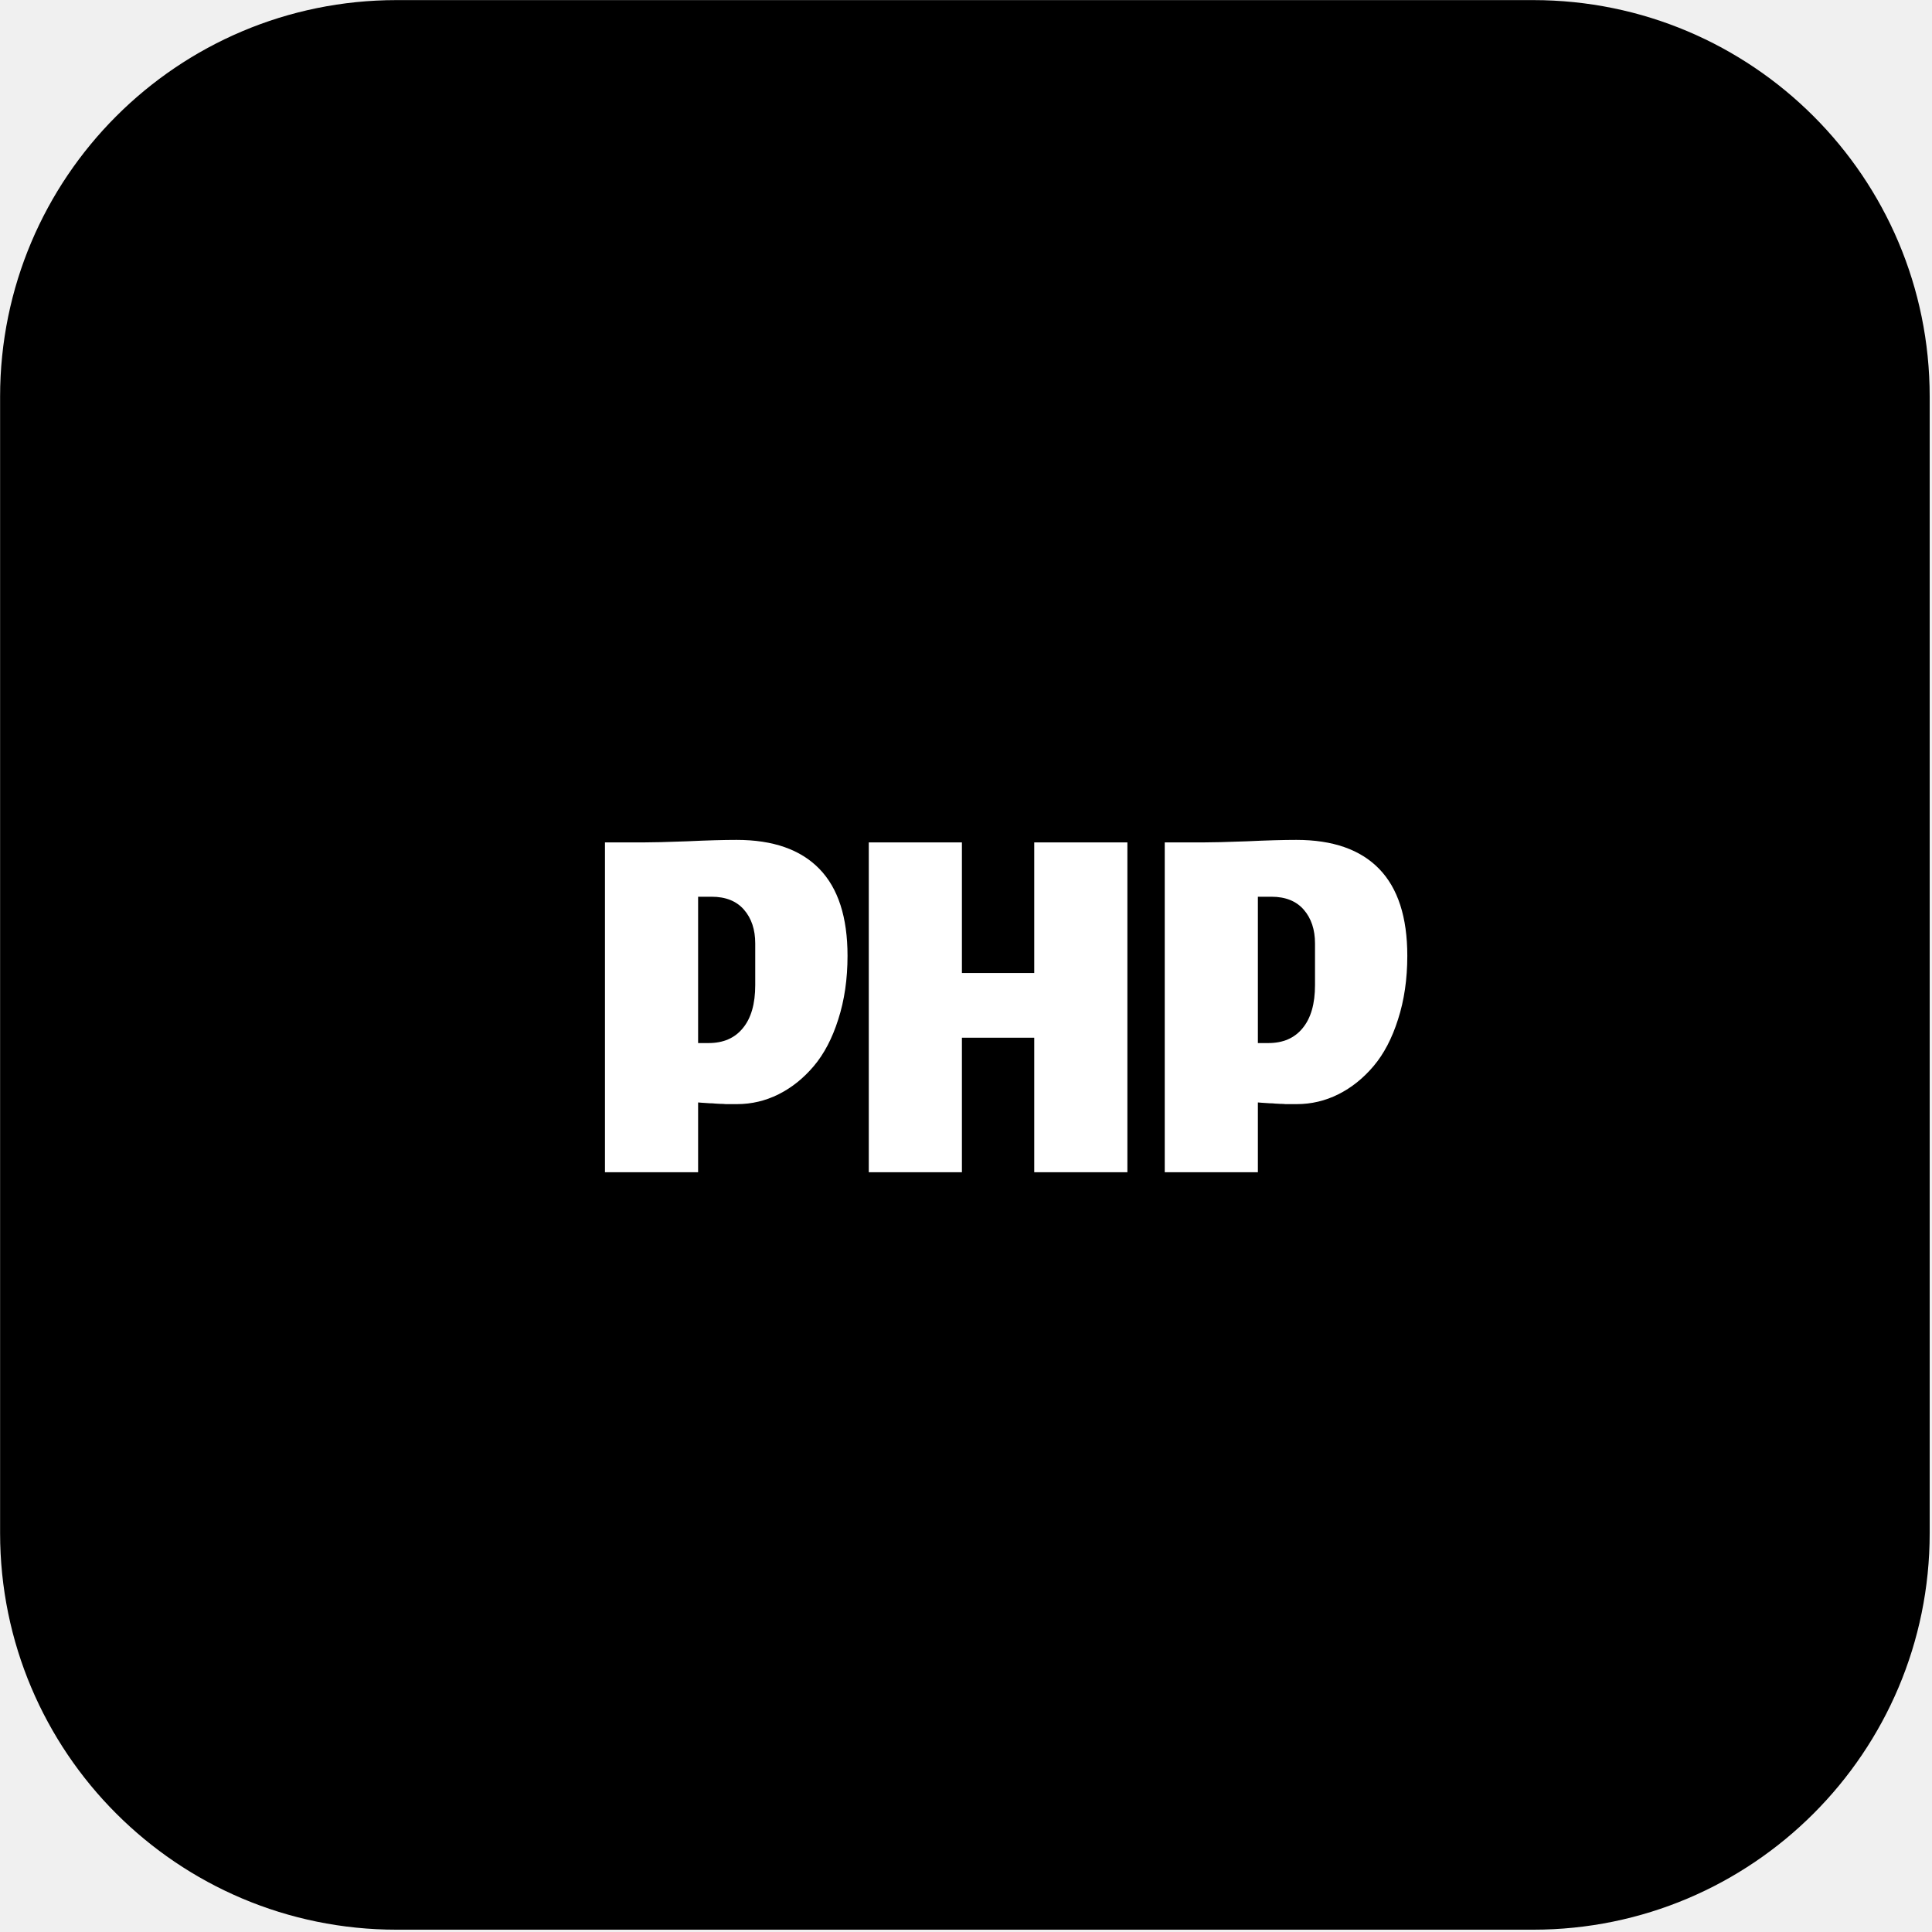
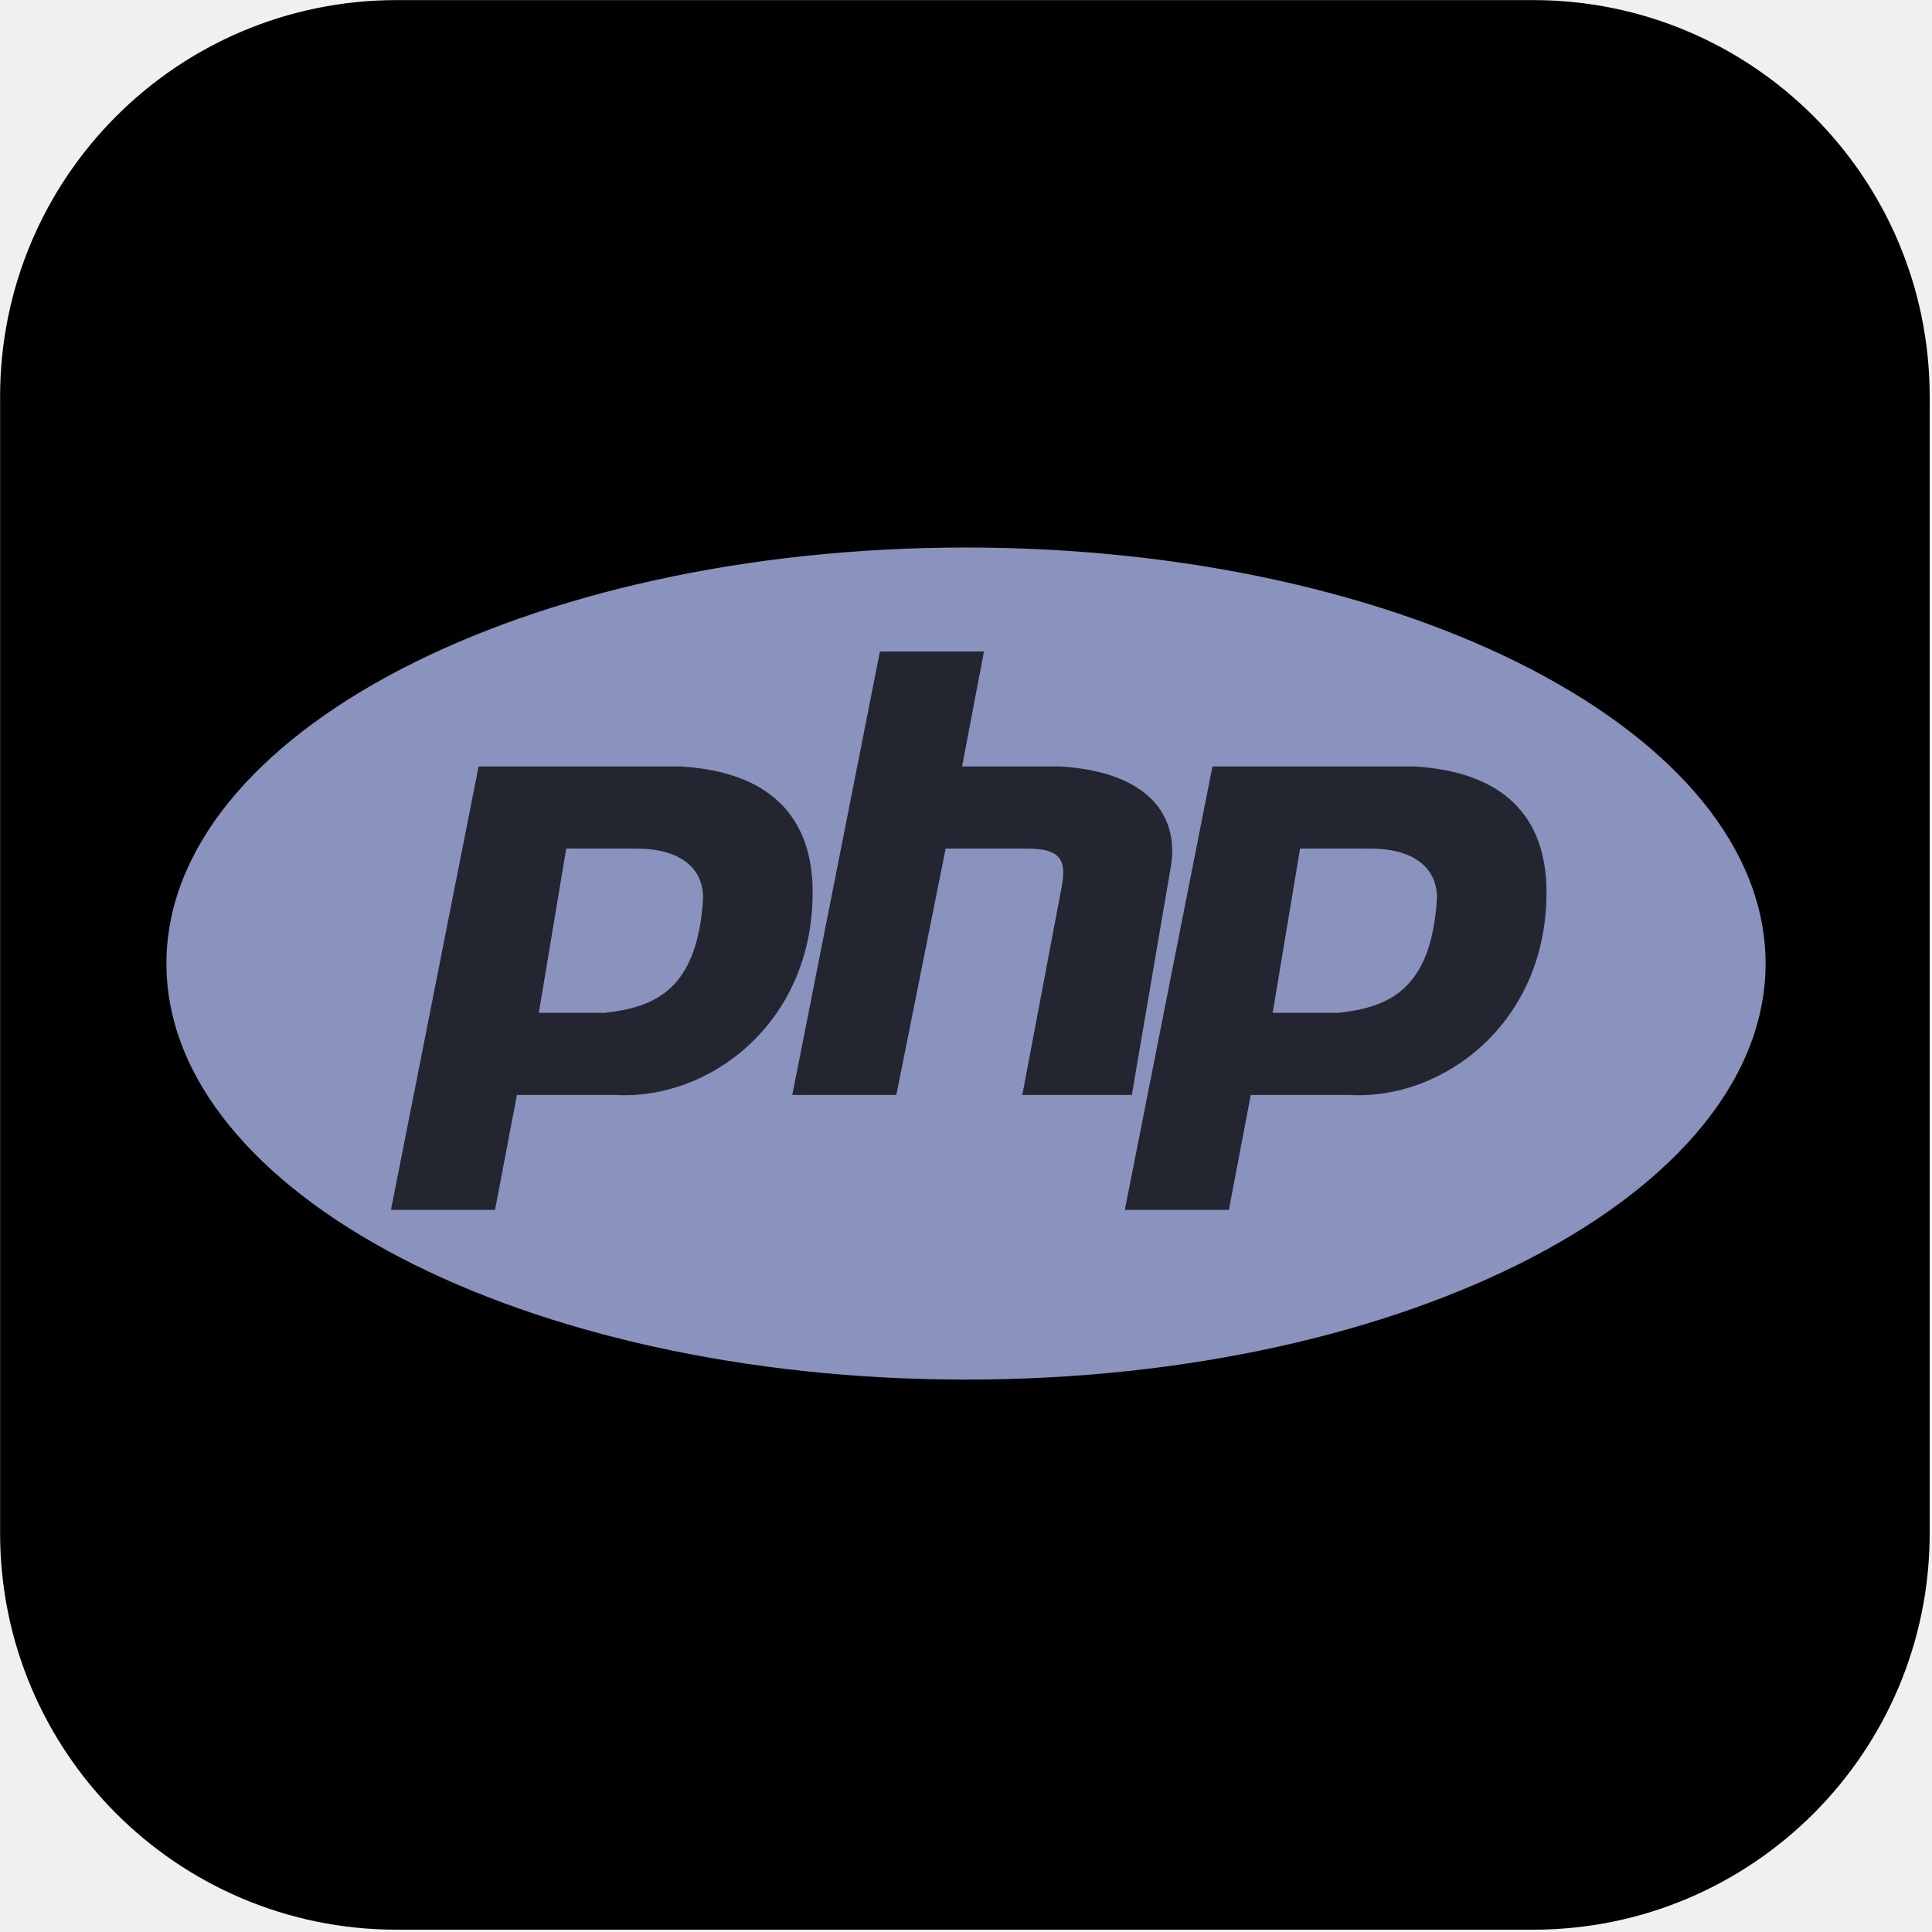
- <svg xmlns="http://www.w3.org/2000/svg" width="801" height="801" viewBox="0 0 801 801" fill="#000">
+ <svg xmlns="http://www.w3.org/2000/svg" width="801" height="801" viewBox="0 0 801 801" fill="none">
  <path d="M635.658 11H164.425C79.691 11 11 79.691 11 164.425V635.658C11 720.392 79.691 789.082 164.425 789.082H635.658C720.392 789.082 789.082 720.392 789.082 635.658V164.425C789.082 79.691 720.392 11 635.658 11Z" fill="black" stroke="black" stroke-width="21.918" />
-   <path d="M289.433 486V457.067C289.511 457.067 289.978 457.106 290.833 457.183C291.689 457.261 292.272 457.3 292.583 457.3C292.894 457.3 293.478 457.339 294.333 457.417C295.267 457.417 295.967 457.456 296.433 457.533C296.978 457.533 297.678 457.572 298.533 457.65C299.467 457.65 300.244 457.689 300.867 457.767C301.567 457.767 302.306 457.767 303.083 457.767C303.939 457.767 304.756 457.767 305.533 457.767C311.6 457.767 317.356 456.406 322.8 453.683C328.244 450.961 333.106 447.072 337.383 442.017C341.661 436.961 345.044 430.506 347.533 422.65C350.1 414.717 351.383 405.928 351.383 396.283C351.383 380.261 347.494 368.244 339.717 360.233C331.939 352.222 320.506 348.217 305.417 348.217C300.05 348.217 293.206 348.411 284.883 348.8C276.561 349.111 270.339 349.267 266.217 349.267H250.817V486H289.433ZM313.117 391.15V408.417C313.117 416.194 311.406 422.144 307.983 426.267C304.639 430.389 299.894 432.45 293.75 432.45H289.433V371.783H295.033C300.867 371.783 305.339 373.572 308.45 377.15C311.561 380.728 313.117 385.394 313.117 391.15ZM398.808 486V430.233H428.792V486H467.408V349.267H428.792V403.4H398.808V349.267H360.192V486H398.808ZM521.513 486V457.067C521.591 457.067 522.058 457.106 522.913 457.183C523.769 457.261 524.352 457.3 524.663 457.3C524.975 457.3 525.558 457.339 526.413 457.417C527.347 457.417 528.047 457.456 528.513 457.533C529.058 457.533 529.758 457.572 530.613 457.65C531.547 457.65 532.325 457.689 532.947 457.767C533.647 457.767 534.386 457.767 535.163 457.767C536.019 457.767 536.836 457.767 537.613 457.767C543.68 457.767 549.436 456.406 554.88 453.683C560.325 450.961 565.186 447.072 569.463 442.017C573.741 436.961 577.125 430.506 579.613 422.65C582.18 414.717 583.463 405.928 583.463 396.283C583.463 380.261 579.575 368.244 571.797 360.233C564.019 352.222 552.586 348.217 537.497 348.217C532.13 348.217 525.286 348.411 516.963 348.8C508.641 349.111 502.419 349.267 498.297 349.267H482.897V486H521.513ZM545.197 391.15V408.417C545.197 416.194 543.486 422.144 540.063 426.267C536.719 430.389 531.975 432.45 525.83 432.45H521.513V371.783H527.113C532.947 371.783 537.419 373.572 540.53 377.15C543.641 380.728 545.197 385.394 545.197 391.15Z" fill="white" />
+   <path d="M400.5 571.977C583.582 571.977 732 494.751 732 399.488C732 304.226 583.582 227 400.5 227C217.418 227 69 304.226 69 399.488C69 494.751 217.418 571.977 400.5 571.977Z" fill="#8993BE" />
+   <path fill-rule="evenodd" clip-rule="evenodd" d="M162.092 501.62L198.422 317.782H282.429C318.757 320.053 336.922 338.208 336.922 369.985C336.922 424.454 293.783 456.229 255.181 453.958H214.316L205.233 501.62H162.092ZM223.396 419.916L234.75 351.827H264.266C280.16 351.827 291.511 358.635 291.511 372.252C289.243 410.838 271.078 417.646 250.644 419.916H223.396ZM328.482 453.958L364.809 270.124H407.951L398.868 317.782H439.736C476.066 320.053 489.689 338.208 485.149 360.906L469.255 453.958H423.845L439.739 369.985C442.007 358.635 442.007 351.827 426.116 351.827H392.057L371.623 453.958H328.482ZM466.347 501.62L502.674 317.782H586.684C623.014 320.053 641.179 338.208 641.179 369.985C641.179 424.454 598.038 456.229 559.439 453.958H518.568L509.486 501.62H466.347ZM527.648 419.916L539.002 351.827H568.521C584.415 351.827 595.766 358.635 595.766 372.252C593.498 410.838 575.332 417.646 554.899 419.916H527.651H527.648Z" fill="#232531" />
</svg>
